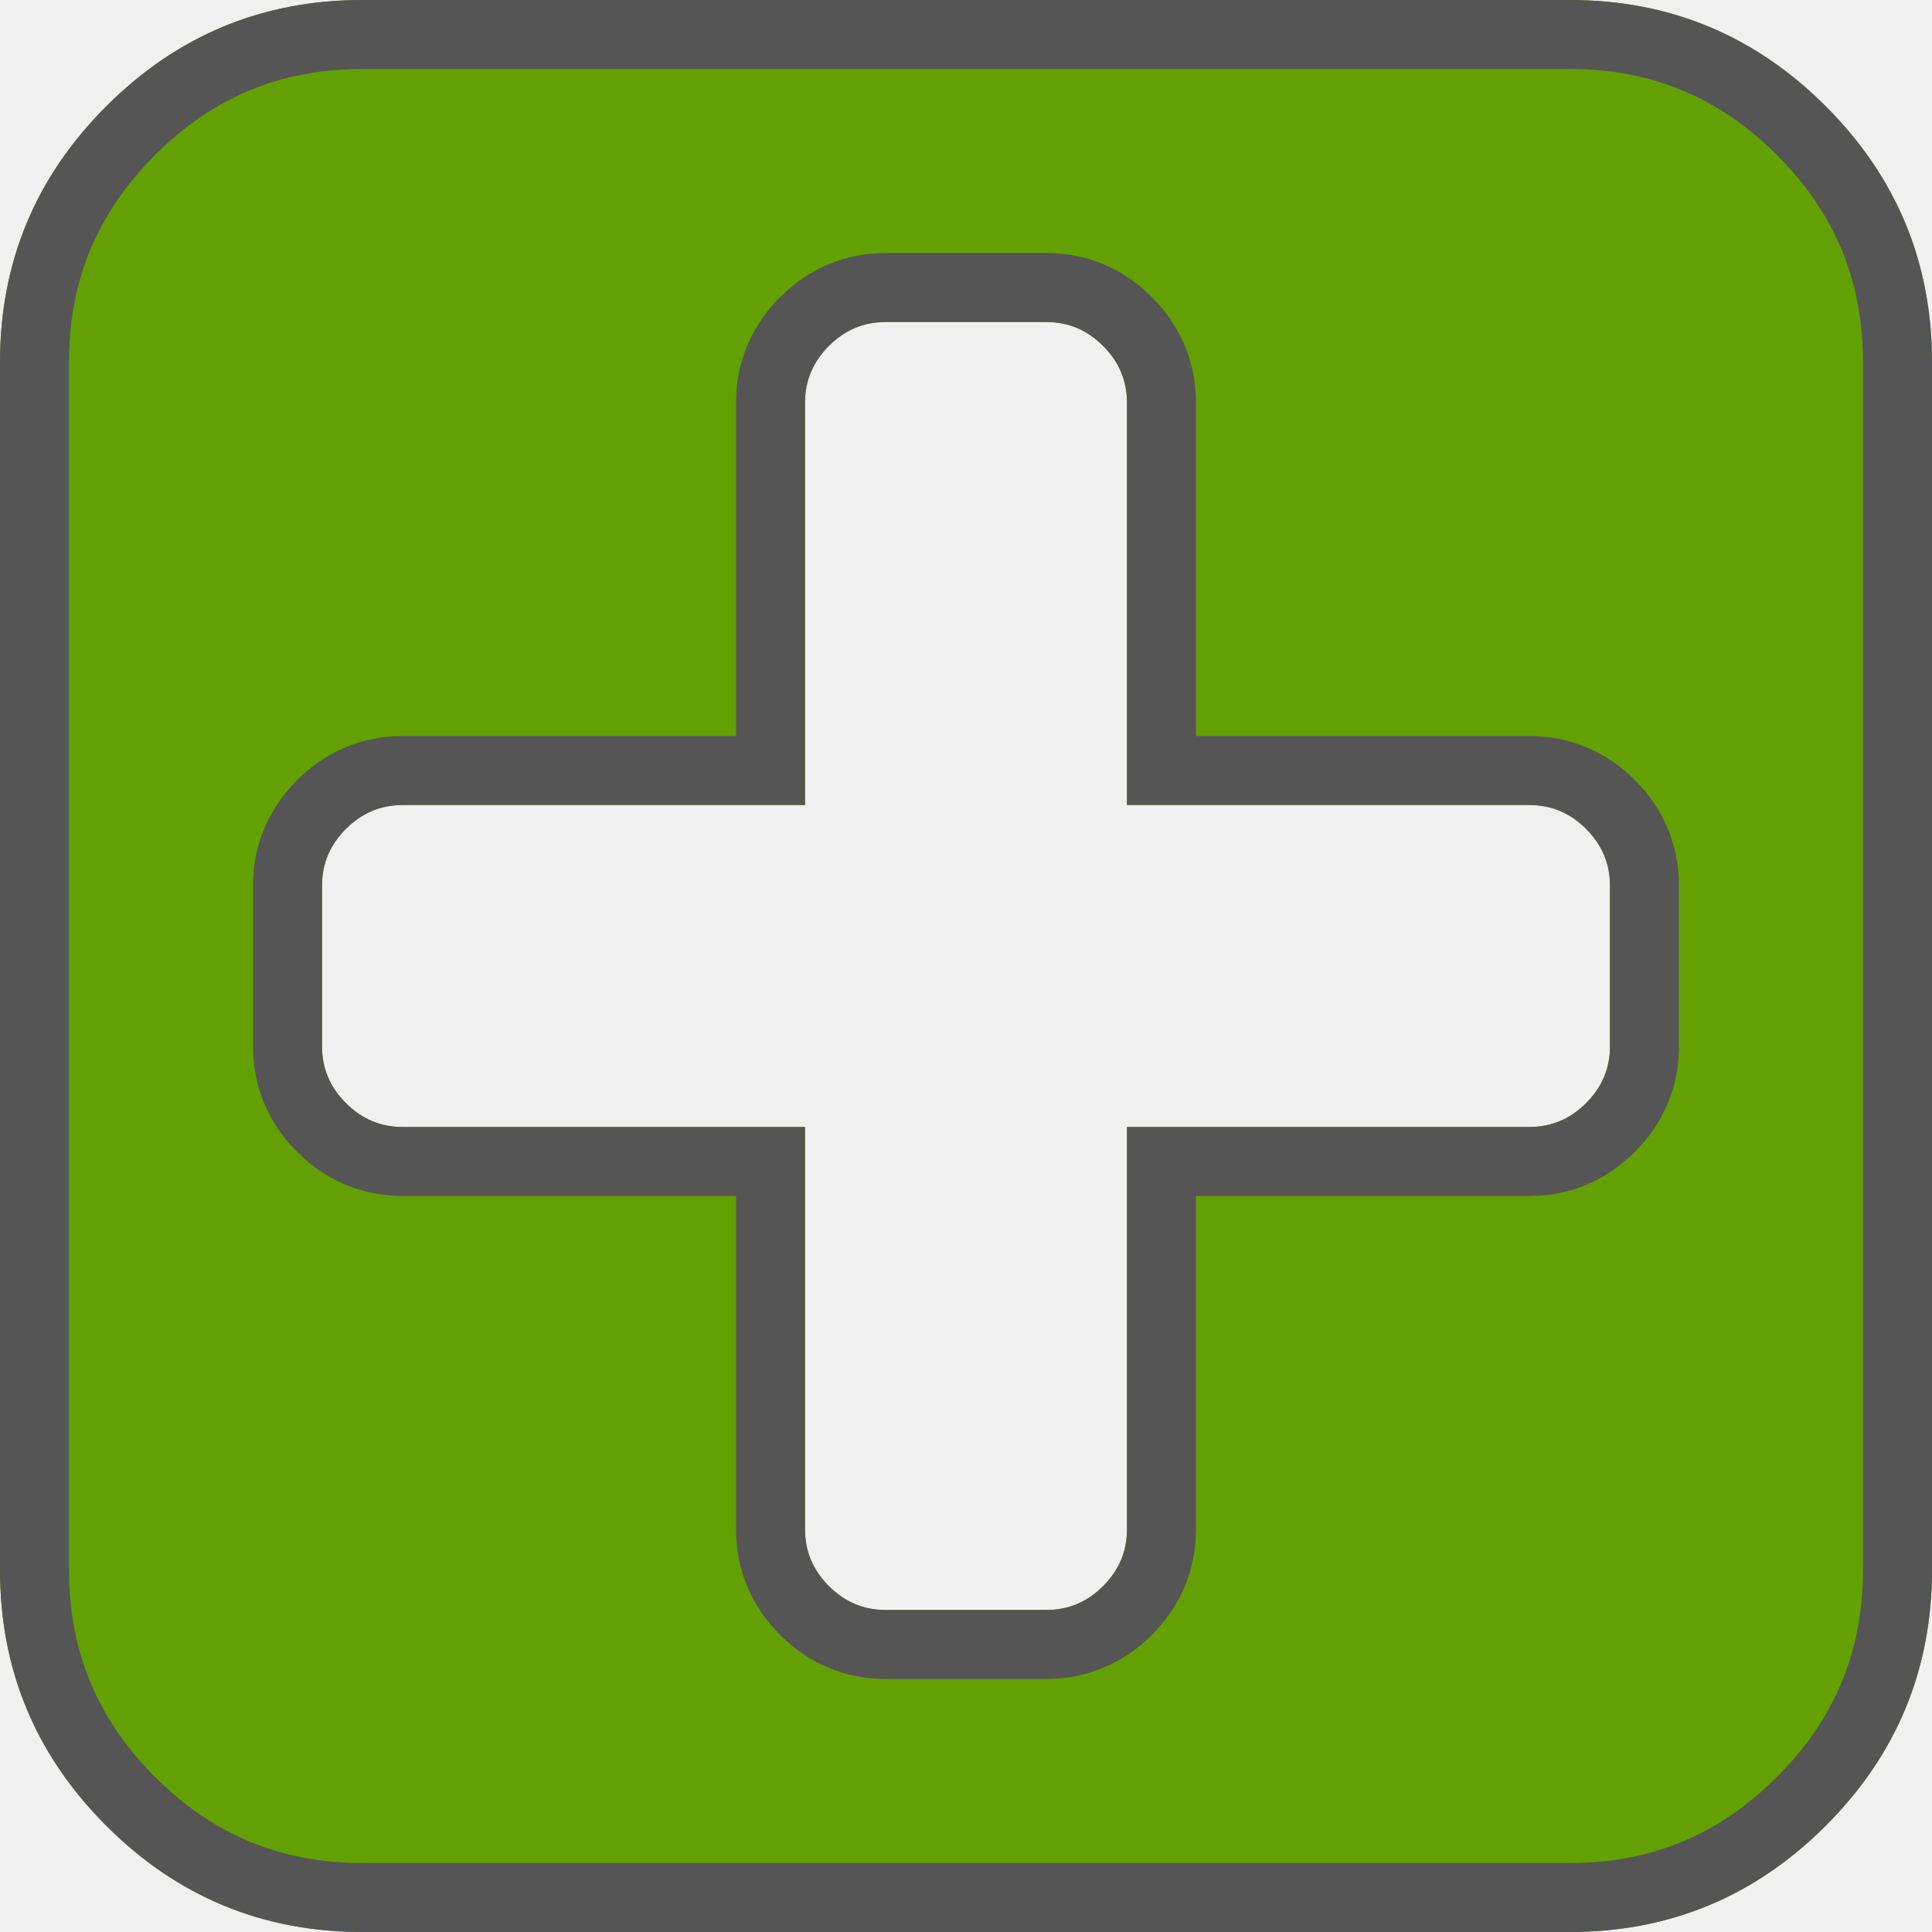
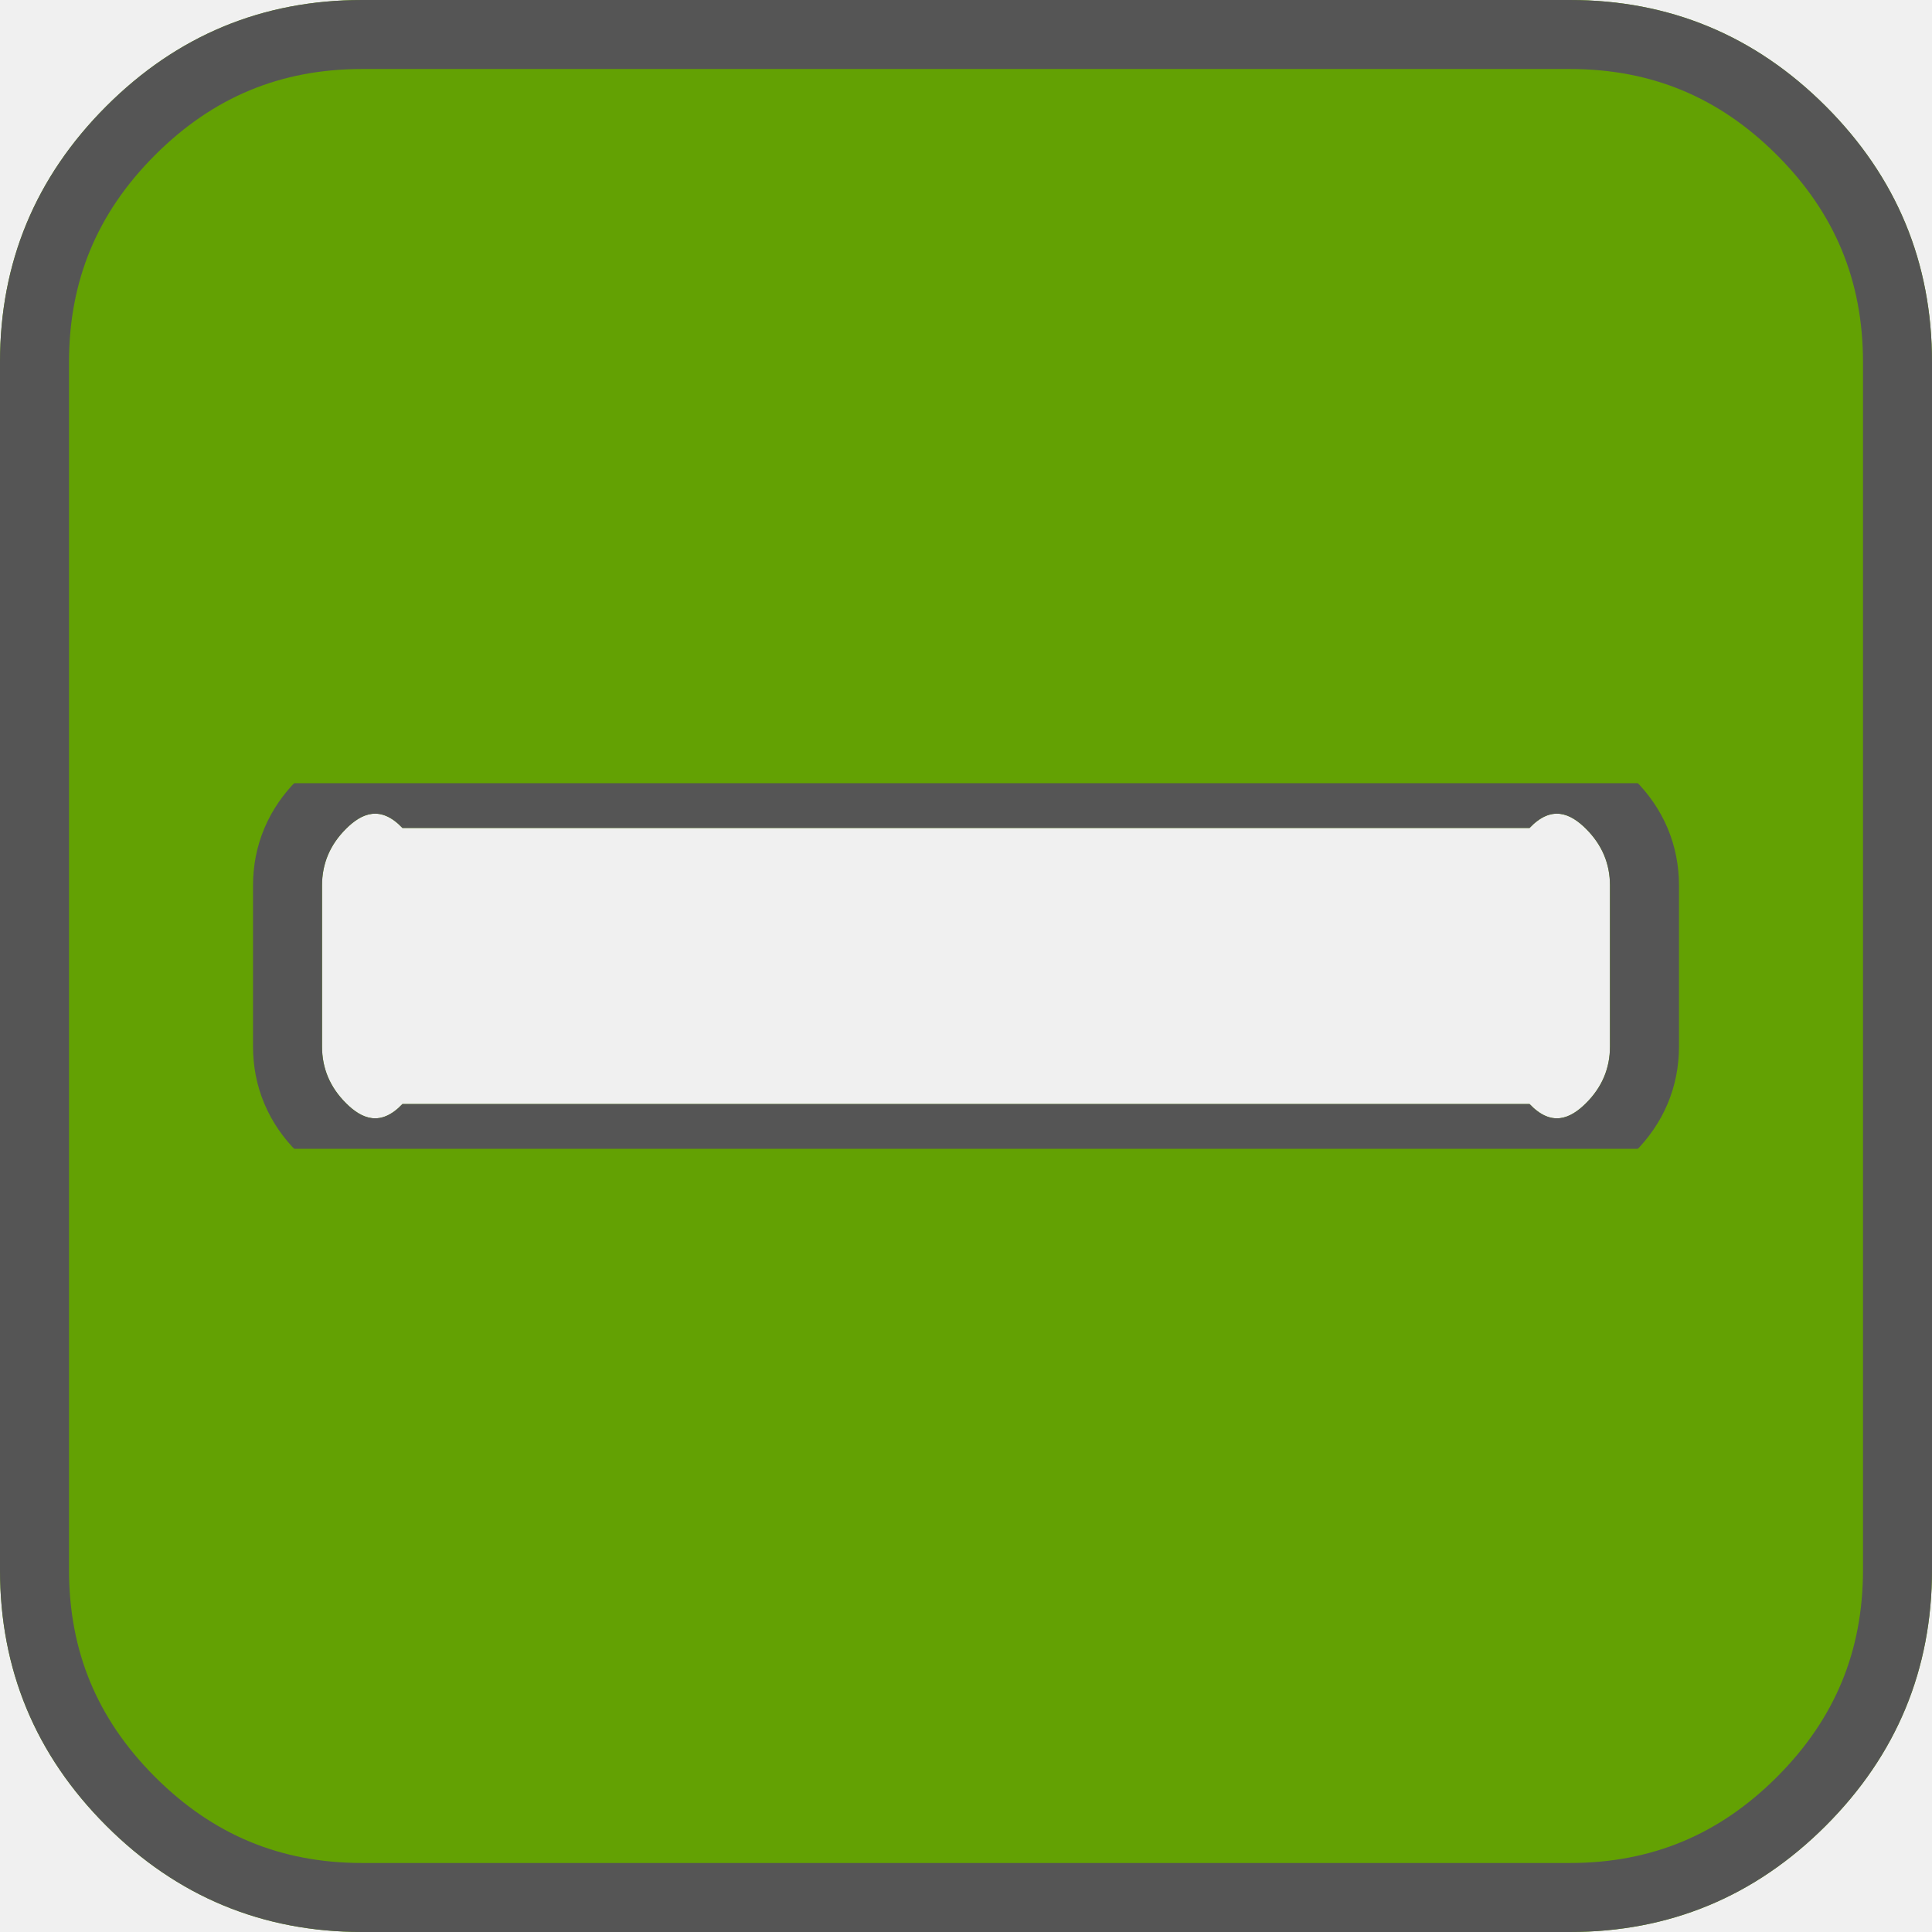
<svg xmlns="http://www.w3.org/2000/svg" version="1.1" width="28px" height="28px">
  <defs>
-     <mask fill="white" id="clip2">
-       <path d="M 22.987 15.987  C 23.218 15.756  23.333 15.483  23.333 15.167  L 23.333 12.833  C 23.333 12.517  23.218 12.244  22.987 12.013  C 22.756 11.782  22.483 11.667  22.167 11.667  L 16.333 11.667  L 16.333 5.833  C 16.333 5.517  16.218 5.244  15.987 5.013  C 15.756 4.782  15.483 4.667  15.167 4.667  L 12.833 4.667  C 12.517 4.667  12.244 4.782  12.013 5.013  C 11.782 5.244  11.667 5.517  11.667 5.833  L 11.667 11.667  L 5.833 11.667  C 5.517 11.667  5.244 11.782  5.013 12.013  C 4.782 12.244  4.667 12.517  4.667 12.833  L 4.667 15.167  C 4.667 15.483  4.782 15.756  5.013 15.987  C 5.244 16.218  5.517 16.333  5.833 16.333  L 11.667 16.333  L 11.667 22.167  C 11.667 22.483  11.782 22.756  12.013 22.987  C 12.244 23.218  12.517 23.333  12.833 23.333  L 15.167 23.333  C 15.483 23.333  15.756 23.218  15.987 22.987  C 16.218 22.756  16.333 22.483  16.333 22.167  L 16.333 16.333  L 22.167 16.333  C 22.483 16.333  22.756 16.218  22.987 15.987  Z M 26.46 1.54  C 27.487 2.567  28 3.804  28 5.25  L 28 22.75  C 28 24.196  27.487 25.433  26.46 26.46  C 25.433 27.487  24.196 28  22.75 28  L 5.25 28  C 3.804 28  2.567 27.487  1.54 26.46  C 0.513 25.433  0 24.196  0 22.75  L 0 5.25  C 0 3.804  0.513 2.567  1.54 1.54  C 2.567 0.513  3.804 0  5.25 0  L 22.75 0  C 24.196 0  25.433 0.513  26.46 1.54  Z " fill-rule="evenodd" />
+     <mask fill="white" id="clip1">
+       <path d="M 22.987 15.987  C 23.218 15.756  23.333 15.483  23.333 15.167  L 23.333 12.833  C 23.333 12.517  23.218 12.244  22.987 12.013  C 22.756 11.782  22.483 11.667  22.167 12  L 5.833 12  C 5.517 11.667  5.244 11.782  5.013 12.013  C 4.782 12.244  4.667 12.517  4.667 12.833  L 4.667 15.167  C 4.667 15.483  4.782 15.756  5.013 15.987  C 5.244 16.218  5.517 16.333  5.833 16  L 22.167 16  C 22.483 16.333  22.756 16.218  22.987 15.987  Z M 26.46 1.54  C 27.487 2.567  28 3.804  28 5.25  L 28 22.75  C 28 24.196  27.487 25.433  26.46 26.46  C 25.433 27.487  24.196 28  22.75 28  L 5.25 28  C 3.804 28  2.567 27.487  1.54 26.46  C 0.513 25.433  0 24.196  0 22.75  L 0 5.25  C 0 3.804  0.513 2.567  1.54 1.54  C 2.567 0.513  3.804 0  5.25 0  L 22.75 0  C 24.196 0  25.433 0.513  26.46 1.54  Z " fill-rule="evenodd" />
    </mask>
  </defs>
-   <g transform="matrix(1 0 0 1 -115 -181 )">
-     <path d="M 22.987 15.987  C 23.218 15.756  23.333 15.483  23.333 15.167  L 23.333 12.833  C 23.333 12.517  23.218 12.244  22.987 12.013  C 22.756 11.782  22.483 11.667  22.167 11.667  L 16.333 11.667  L 16.333 5.833  C 16.333 5.517  16.218 5.244  15.987 5.013  C 15.756 4.782  15.483 4.667  15.167 4.667  L 12.833 4.667  C 12.517 4.667  12.244 4.782  12.013 5.013  C 11.782 5.244  11.667 5.517  11.667 5.833  L 11.667 11.667  L 5.833 11.667  C 5.517 11.667  5.244 11.782  5.013 12.013  C 4.782 12.244  4.667 12.517  4.667 12.833  L 4.667 15.167  C 4.667 15.483  4.782 15.756  5.013 15.987  C 5.244 16.218  5.517 16.333  5.833 16.333  L 11.667 16.333  L 11.667 22.167  C 11.667 22.483  11.782 22.756  12.013 22.987  C 12.244 23.218  12.517 23.333  12.833 23.333  L 15.167 23.333  C 15.483 23.333  15.756 23.218  15.987 22.987  C 16.218 22.756  16.333 22.483  16.333 22.167  L 16.333 16.333  L 22.167 16.333  C 22.483 16.333  22.756 16.218  22.987 15.987  Z M 26.46 1.54  C 27.487 2.567  28 3.804  28 5.25  L 28 22.75  C 28 24.196  27.487 25.433  26.46 26.46  C 25.433 27.487  24.196 28  22.75 28  L 5.25 28  C 3.804 28  2.567 27.487  1.54 26.46  C 0.513 25.433  0 24.196  0 22.75  L 0 5.25  C 0 3.804  0.513 2.567  1.54 1.54  C 2.567 0.513  3.804 0  5.25 0  L 22.75 0  C 24.196 0  25.433 0.513  26.46 1.54  Z " fill-rule="nonzero" fill="#63a103" stroke="none" transform="matrix(1 0 0 1 115 181 )" />
-     <path d="M 22.987 15.987  C 23.218 15.756  23.333 15.483  23.333 15.167  L 23.333 12.833  C 23.333 12.517  23.218 12.244  22.987 12.013  C 22.756 11.782  22.483 11.667  22.167 11.667  L 16.333 11.667  L 16.333 5.833  C 16.333 5.517  16.218 5.244  15.987 5.013  C 15.756 4.782  15.483 4.667  15.167 4.667  L 12.833 4.667  C 12.517 4.667  12.244 4.782  12.013 5.013  C 11.782 5.244  11.667 5.517  11.667 5.833  L 11.667 11.667  L 5.833 11.667  C 5.517 11.667  5.244 11.782  5.013 12.013  C 4.782 12.244  4.667 12.517  4.667 12.833  L 4.667 15.167  C 4.667 15.483  4.782 15.756  5.013 15.987  C 5.244 16.218  5.517 16.333  5.833 16.333  L 11.667 16.333  L 11.667 22.167  C 11.667 22.483  11.782 22.756  12.013 22.987  C 12.244 23.218  12.517 23.333  12.833 23.333  L 15.167 23.333  C 15.483 23.333  15.756 23.218  15.987 22.987  C 16.218 22.756  16.333 22.483  16.333 22.167  L 16.333 16.333  L 22.167 16.333  C 22.483 16.333  22.756 16.218  22.987 15.987  Z " stroke-width="2" stroke="#555555" fill="none" transform="matrix(1 0 0 1 115 181 )" mask="url(#clip2)" />
-     <path d="M 26.46 1.54  C 27.487 2.567  28 3.804  28 5.25  L 28 22.75  C 28 24.196  27.487 25.433  26.46 26.46  C 25.433 27.487  24.196 28  22.75 28  L 5.25 28  C 3.804 28  2.567 27.487  1.54 26.46  C 0.513 25.433  0 24.196  0 22.75  L 0 5.25  C 0 3.804  0.513 2.567  1.54 1.54  C 2.567 0.513  3.804 0  5.25 0  L 22.75 0  C 24.196 0  25.433 0.513  26.46 1.54  Z " stroke-width="2" stroke="#555555" fill="none" transform="matrix(1 0 0 1 115 181 )" mask="url(#clip2)" />
+   <g transform="matrix(1 0 0 1 -115 -209 )">
+     <path d="M 22.987 15.987  C 23.218 15.756  23.333 15.483  23.333 15.167  L 23.333 12.833  C 23.333 12.517  23.218 12.244  22.987 12.013  C 22.756 11.782  22.483 11.667  22.167 12  L 5.833 12  C 5.517 11.667  5.244 11.782  5.013 12.013  C 4.782 12.244  4.667 12.517  4.667 12.833  L 4.667 15.167  C 4.667 15.483  4.782 15.756  5.013 15.987  C 5.244 16.218  5.517 16.333  5.833 16  L 22.167 16  C 22.483 16.333  22.756 16.218  22.987 15.987  Z M 26.46 1.54  C 27.487 2.567  28 3.804  28 5.25  L 28 22.75  C 28 24.196  27.487 25.433  26.46 26.46  C 25.433 27.487  24.196 28  22.75 28  L 5.25 28  C 3.804 28  2.567 27.487  1.54 26.46  C 0.513 25.433  0 24.196  0 22.75  L 0 5.25  C 0 3.804  0.513 2.567  1.54 1.54  C 2.567 0.513  3.804 0  5.25 0  L 22.75 0  C 24.196 0  25.433 0.513  26.46 1.54  Z " fill-rule="nonzero" fill="#63a103" stroke="none" transform="matrix(1 0 0 1 115 209 )" />
+     <path d="M 22.987 15.987  C 23.218 15.756  23.333 15.483  23.333 15.167  L 23.333 12.833  C 23.333 12.517  23.218 12.244  22.987 12.013  C 22.756 11.782  22.483 11.667  22.167 12  L 5.833 12  C 5.517 11.667  5.244 11.782  5.013 12.013  C 4.782 12.244  4.667 12.517  4.667 12.833  L 4.667 15.167  C 4.667 15.483  4.782 15.756  5.013 15.987  C 5.244 16.218  5.517 16.333  5.833 16  L 22.167 16  C 22.483 16.333  22.756 16.218  22.987 15.987  Z " stroke-width="2" stroke="#555555" fill="none" transform="matrix(1 0 0 1 115 209 )" mask="url(#clip1)" />
+     <path d="M 26.46 1.54  C 27.487 2.567  28 3.804  28 5.25  L 28 22.75  C 28 24.196  27.487 25.433  26.46 26.46  C 25.433 27.487  24.196 28  22.75 28  L 5.25 28  C 3.804 28  2.567 27.487  1.54 26.46  C 0.513 25.433  0 24.196  0 22.75  L 0 5.25  C 0 3.804  0.513 2.567  1.54 1.54  C 2.567 0.513  3.804 0  5.25 0  L 22.75 0  C 24.196 0  25.433 0.513  26.46 1.54  Z " stroke-width="2" stroke="#555555" fill="none" transform="matrix(1 0 0 1 115 209 )" mask="url(#clip1)" />
  </g>
</svg>
